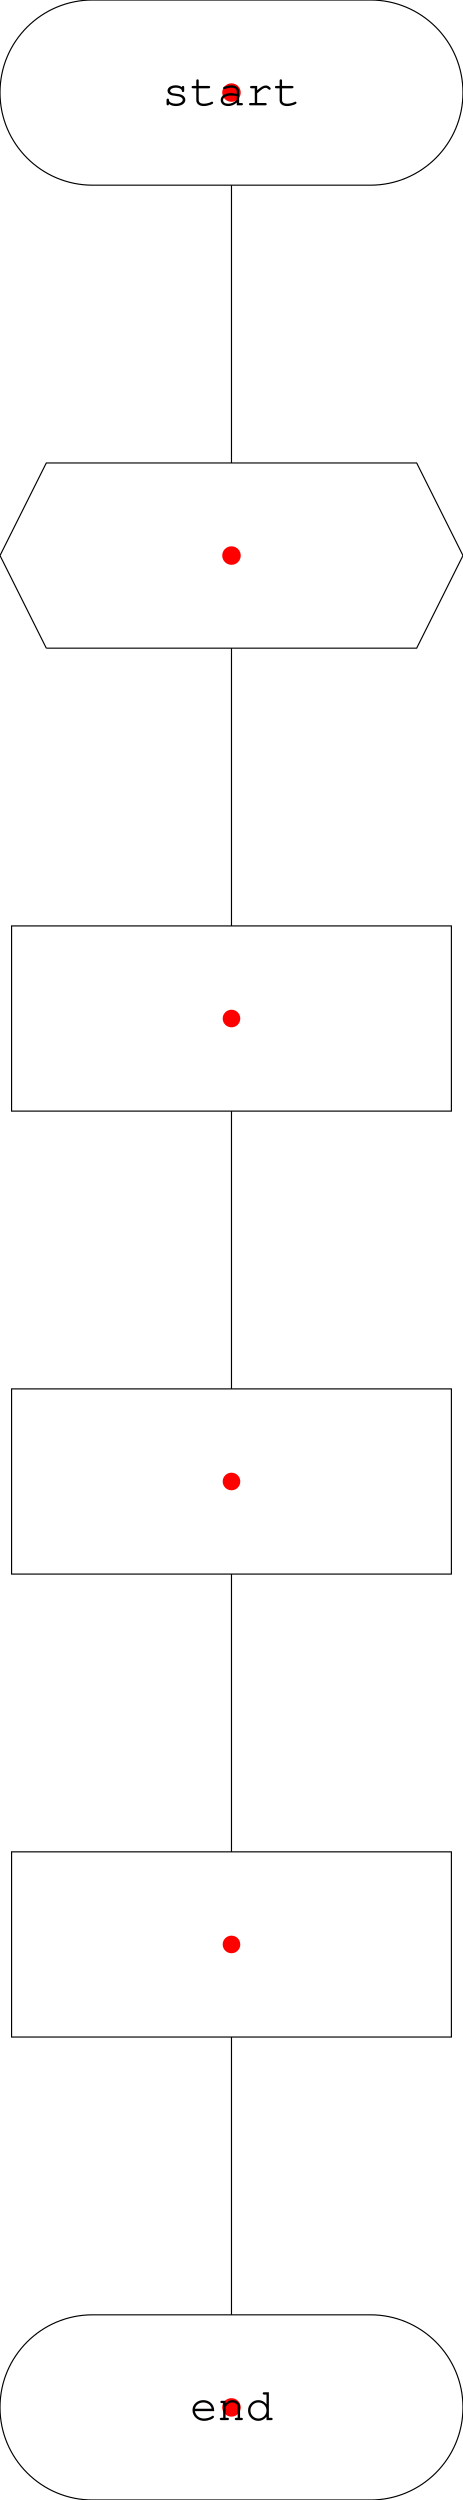
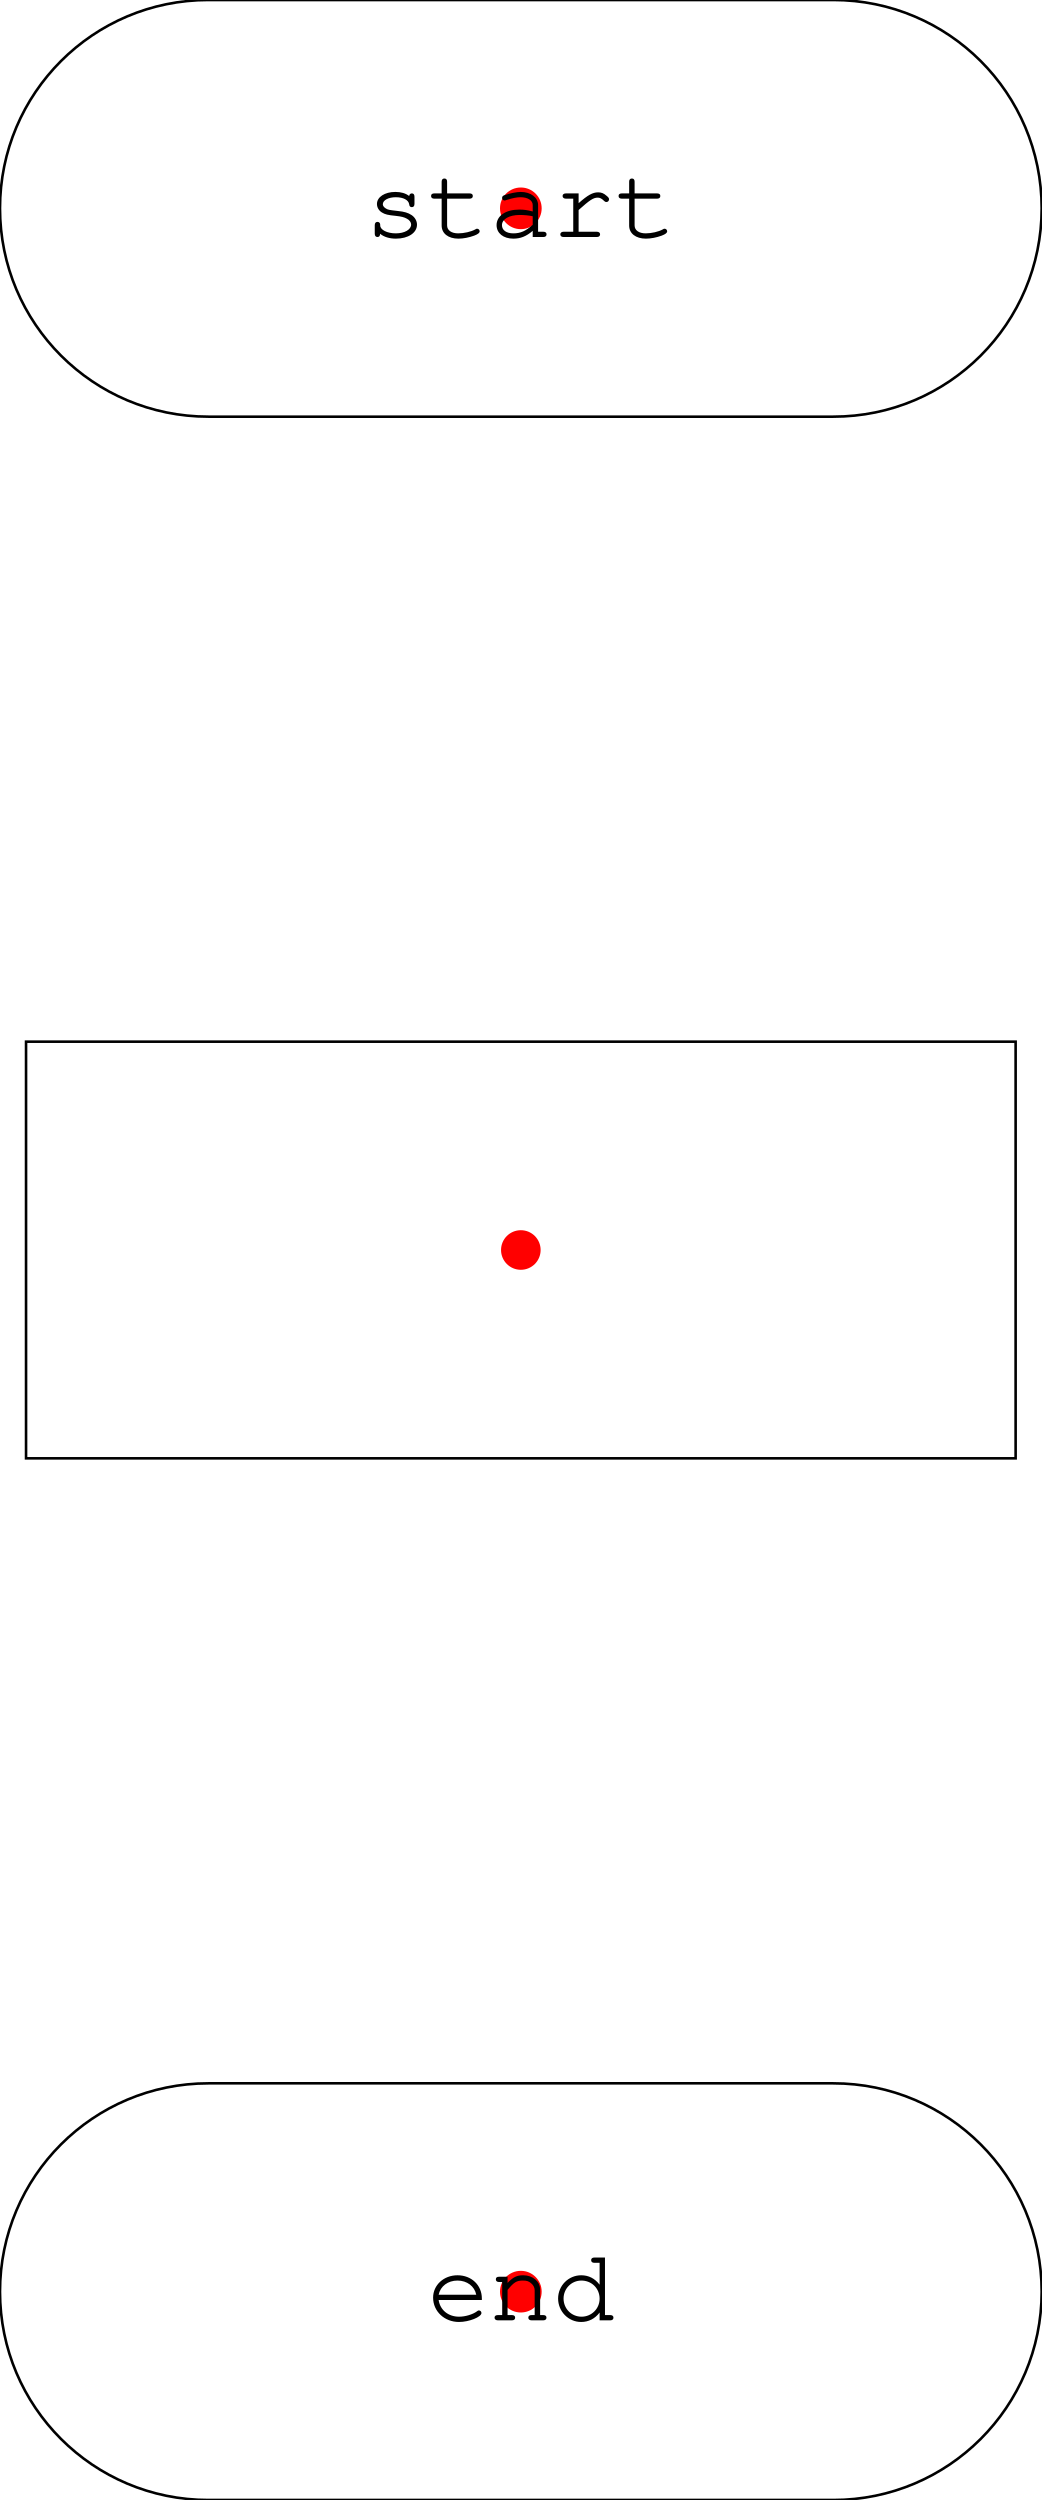
- <svg xmlns="http://www.w3.org/2000/svg" viewBox="0.0 0.0 200.0 1080.0" height="1080" font-size="1" stroke-opacity="1" width="200" stroke="rgb(0,0,0)" version="1.1">
+ <svg xmlns="http://www.w3.org/2000/svg" viewBox="0.0 0.0 200.0 480" height="480" font-size="1" stroke-opacity="1" width="200" stroke="rgb(0,0,0)" version="1.1">
  <defs />
  <g stroke-linecap="butt" fill="rgb(0,0,0)" stroke-miterlimit="10.0" stroke-width="0.5" fill-opacity="0.0" stroke-opacity="1.0" stroke-linejoin="miter" stroke="rgb(0,0,0)">
-     <path d="M 200,1040 h 0 c 0,-22.091 -17.909,-40 -40 -40h -120 c -22.091,-0 -40,17.909 -40 40h 0 c -0,22.091 17.909,40 40 40h 120 c 22.091,0 40,-17.909 40 -40Z" />
+     <path d="M 200,440 h 0 c 0,-22.091 -17.909,-40 -40 -40h -120 c -22.091,-0 -40,17.909 -40 40h 0 c -0,22.091 17.909,40 40 40h 120 c 22.091,0 40,-17.909 40 -40Z" />
  </g>
  <g stroke-linecap="butt" fill="rgb(255,0,0)" stroke-miterlimit="10.0" stroke-width="0.0" fill-opacity="1.0" stroke-opacity="1.0" stroke-linejoin="miter" stroke="rgb(0,0,0)">
-     <path d="M 104,1040 c 0,-2.209 -1.791,-4 -4 -4c -2.209,-0 -4,1.791 -4 4c -0,2.209 1.791,4 4 4c 2.209,0 4,-1.791 4 -4Z" />
+     <path d="M 104,440 c 0,-2.209 -1.791,-4 -4 -4c -2.209,-0 -4,1.791 -4 4c -0,2.209 1.791,4 4 4c 2.209,0 4,-1.791 4 -4Z" />
  </g>
  <g stroke-linecap="butt" font-family="courier" fill="rgb(0,0,0)" font-size="20.0px" stroke-miterlimit="10.0" stroke-width="0.5" fill-opacity="1.0" stroke-opacity="1.0" stroke-linejoin="miter" stroke="rgb(0,0,0)" font-weight="100">
-     <text transform="matrix(1,0,0,1,100,1040)" dominant-baseline="middle" text-anchor="middle" stroke="none">end</text>
+     <text transform="matrix(1,0,0,1,100,440)" dominant-baseline="middle" text-anchor="middle" stroke="none">end</text>
  </g>
  <g stroke-linecap="butt" fill="rgb(0,0,0)" stroke-miterlimit="10.0" stroke-width="0.5" fill-opacity="0.0" stroke-opacity="1.0" stroke-linejoin="miter" stroke="rgb(0,0,0)">
-     <path d="M 195,880 l -0,-80 h -190 l -0,80 Z" />
+     <path d="M 195,280 l -0,-80 h -190 l -0,80 Z" />
  </g>
  <g stroke-linecap="butt" fill="rgb(255,0,0)" stroke-miterlimit="10.0" stroke-width="0.0" fill-opacity="1.0" stroke-opacity="1.0" stroke-linejoin="miter" stroke="rgb(0,0,0)">
-     <path d="M 103.8,840 c 0,-2.099 -1.701,-3.8 -3.8 -3.8c -2.099,-0 -3.8,1.701 -3.8 3.8c -0,2.099 1.701,3.8 3.8 3.8c 2.099,0 3.8,-1.701 3.8 -3.8Z" />
-   </g>
-   <g stroke-linecap="butt" fill="rgb(0,0,0)" stroke-miterlimit="10.0" stroke-width="0.5" fill-opacity="0.0" stroke-opacity="1.0" stroke-linejoin="miter" stroke="rgb(0,0,0)">
-     <path d="M 195,680 l -0,-80 h -190 l -0,80 Z" />
-   </g>
-   <g stroke-linecap="butt" fill="rgb(255,0,0)" stroke-miterlimit="10.0" stroke-width="0.0" fill-opacity="1.0" stroke-opacity="1.0" stroke-linejoin="miter" stroke="rgb(0,0,0)">
-     <path d="M 103.8,640 c 0,-2.099 -1.701,-3.8 -3.8 -3.8c -2.099,-0 -3.8,1.701 -3.8 3.8c -0,2.099 1.701,3.8 3.8 3.8c 2.099,0 3.8,-1.701 3.8 -3.8Z" />
-   </g>
-   <g stroke-linecap="butt" fill="rgb(0,0,0)" stroke-miterlimit="10.0" stroke-width="0.5" fill-opacity="0.0" stroke-opacity="1.0" stroke-linejoin="miter" stroke="rgb(0,0,0)">
-     <path d="M 195,480 l -0,-80 h -190 l -0,80 Z" />
-   </g>
-   <g stroke-linecap="butt" fill="rgb(255,0,0)" stroke-miterlimit="10.0" stroke-width="0.0" fill-opacity="1.0" stroke-opacity="1.0" stroke-linejoin="miter" stroke="rgb(0,0,0)">
-     <path d="M 103.8,440 c 0,-2.099 -1.701,-3.8 -3.8 -3.8c -2.099,-0 -3.8,1.701 -3.8 3.8c -0,2.099 1.701,3.8 3.8 3.8c 2.099,0 3.8,-1.701 3.8 -3.8Z" />
-   </g>
-   <g stroke-linecap="butt" fill="rgb(0,0,0)" stroke-miterlimit="10.0" stroke-width="0.5" fill-opacity="0.0" stroke-opacity="1.0" stroke-linejoin="miter" stroke="rgb(0,0,0)">
-     <path d="M 20,280 l -20,-40 l 20,-40 h 160 l 20,40 l -20,40 h -160 " />
-   </g>
-   <g stroke-linecap="butt" fill="rgb(255,0,0)" stroke-miterlimit="10.0" stroke-width="0.0" fill-opacity="1.0" stroke-opacity="1.0" stroke-linejoin="miter" stroke="rgb(0,0,0)">
-     <path d="M 104,240 c 0,-2.209 -1.791,-4 -4 -4c -2.209,-0 -4,1.791 -4 4c -0,2.209 1.791,4 4 4c 2.209,0 4,-1.791 4 -4Z" />
+     <path d="M 103.8,240 c 0,-2.099 -1.701,-3.8 -3.8 -3.8c -2.099,-0 -3.8,1.701 -3.8 3.8c -0,2.099 1.701,3.8 3.8 3.8c 2.099,0 3.8,-1.701 3.8 -3.8Z" />
  </g>
  <g stroke-linecap="butt" fill="rgb(0,0,0)" stroke-miterlimit="10.0" stroke-width="0.5" fill-opacity="0.0" stroke-opacity="1.0" stroke-linejoin="miter" stroke="rgb(0,0,0)">
    <path d="M 200,40 h 0 c 0,-22.091 -17.909,-40 -40 -40h -120 c -22.091,-0 -40,17.909 -40 40h 0 c -0,22.091 17.909,40 40 40h 120 c 22.091,0 40,-17.909 40 -40Z" />
  </g>
  <g stroke-linecap="butt" fill="rgb(255,0,0)" stroke-miterlimit="10.0" stroke-width="0.0" fill-opacity="1.0" stroke-opacity="1.0" stroke-linejoin="miter" stroke="rgb(0,0,0)">
    <path d="M 104,40 c 0,-2.209 -1.791,-4 -4 -4c -2.209,-0 -4,1.791 -4 4c -0,2.209 1.791,4 4 4c 2.209,0 4,-1.791 4 -4Z" />
  </g>
  <g stroke-linecap="butt" font-family="courier" fill="rgb(0,0,0)" font-size="20.0px" stroke-miterlimit="10.0" stroke-width="0.5" fill-opacity="1.0" stroke-opacity="1.0" stroke-linejoin="miter" stroke="rgb(0,0,0)" font-weight="300">
    <text transform="matrix(1,0,0,1,100,40)" dominant-baseline="middle" text-anchor="middle" stroke="none">start</text>
  </g>
-   <g stroke-linecap="butt" fill="rgb(0,0,0)" stroke-miterlimit="10.0" stroke-width="0.5" fill-opacity="0.0" stroke-opacity="1.0" stroke-linejoin="miter" stroke="rgb(0,0,0)">
-     <path d="M 100,880 l 0,120 " />
-   </g>
-   <g stroke-linecap="butt" fill="rgb(0,0,0)" stroke-miterlimit="10.0" stroke-width="0.0" fill-opacity="1.0" stroke-opacity="1.0" stroke-linejoin="miter" stroke="rgb(0,0,0)" />
-   <g stroke-linecap="butt" fill="rgb(0,0,0)" stroke-miterlimit="10.0" stroke-width="0.0" fill-opacity="1.0" stroke-opacity="1.0" stroke-linejoin="miter" stroke="rgb(0,0,0)" />
-   <g stroke-linecap="butt" fill="rgb(0,0,0)" stroke-miterlimit="10.0" stroke-width="0.0" fill-opacity="1.0" stroke-opacity="1.0" stroke-linejoin="miter" stroke="rgb(0,0,0)" />
-   <g stroke-linecap="butt" fill="rgb(0,0,0)" stroke-miterlimit="10.0" stroke-width="0.0" fill-opacity="1.0" stroke-opacity="1.0" stroke-linejoin="miter" stroke="rgb(0,0,0)" />
-   <g stroke-linecap="butt" fill="rgb(0,0,0)" stroke-miterlimit="10.0" stroke-width="0.5" fill-opacity="0.0" stroke-opacity="1.0" stroke-linejoin="miter" stroke="rgb(0,0,0)">
-     <path d="M 100,680 l 0,120 " />
-   </g>
-   <g stroke-linecap="butt" fill="rgb(0,0,0)" stroke-miterlimit="10.0" stroke-width="0.0" fill-opacity="1.0" stroke-opacity="1.0" stroke-linejoin="miter" stroke="rgb(0,0,0)" />
-   <g stroke-linecap="butt" fill="rgb(0,0,0)" stroke-miterlimit="10.0" stroke-width="0.0" fill-opacity="1.0" stroke-opacity="1.0" stroke-linejoin="miter" stroke="rgb(0,0,0)" />
-   <g stroke-linecap="butt" fill="rgb(0,0,0)" stroke-miterlimit="10.0" stroke-width="0.0" fill-opacity="1.0" stroke-opacity="1.0" stroke-linejoin="miter" stroke="rgb(0,0,0)" />
-   <g stroke-linecap="butt" fill="rgb(0,0,0)" stroke-miterlimit="10.0" stroke-width="0.0" fill-opacity="1.0" stroke-opacity="1.0" stroke-linejoin="miter" stroke="rgb(0,0,0)" />
-   <g stroke-linecap="butt" fill="rgb(0,0,0)" stroke-miterlimit="10.0" stroke-width="0.5" fill-opacity="0.0" stroke-opacity="1.0" stroke-linejoin="miter" stroke="rgb(0,0,0)">
-     <path d="M 100,480 l 0,120 " />
-   </g>
-   <g stroke-linecap="butt" fill="rgb(0,0,0)" stroke-miterlimit="10.0" stroke-width="0.0" fill-opacity="1.0" stroke-opacity="1.0" stroke-linejoin="miter" stroke="rgb(0,0,0)" />
-   <g stroke-linecap="butt" fill="rgb(0,0,0)" stroke-miterlimit="10.0" stroke-width="0.0" fill-opacity="1.0" stroke-opacity="1.0" stroke-linejoin="miter" stroke="rgb(0,0,0)" />
-   <g stroke-linecap="butt" fill="rgb(0,0,0)" stroke-miterlimit="10.0" stroke-width="0.0" fill-opacity="1.0" stroke-opacity="1.0" stroke-linejoin="miter" stroke="rgb(0,0,0)" />
-   <g stroke-linecap="butt" fill="rgb(0,0,0)" stroke-miterlimit="10.0" stroke-width="0.0" fill-opacity="1.0" stroke-opacity="1.0" stroke-linejoin="miter" stroke="rgb(0,0,0)" />
-   <g stroke-linecap="butt" fill="rgb(0,0,0)" stroke-miterlimit="10.0" stroke-width="0.5" fill-opacity="0.0" stroke-opacity="1.0" stroke-linejoin="miter" stroke="rgb(0,0,0)">
-     <path d="M 100,280 l 0,120 " />
-   </g>
-   <g stroke-linecap="butt" fill="rgb(0,0,0)" stroke-miterlimit="10.0" stroke-width="0.0" fill-opacity="1.0" stroke-opacity="1.0" stroke-linejoin="miter" stroke="rgb(0,0,0)" />
-   <g stroke-linecap="butt" fill="rgb(0,0,0)" stroke-miterlimit="10.0" stroke-width="0.0" fill-opacity="1.0" stroke-opacity="1.0" stroke-linejoin="miter" stroke="rgb(0,0,0)" />
-   <g stroke-linecap="butt" fill="rgb(0,0,0)" stroke-miterlimit="10.0" stroke-width="0.0" fill-opacity="1.0" stroke-opacity="1.0" stroke-linejoin="miter" stroke="rgb(0,0,0)" />
-   <g stroke-linecap="butt" fill="rgb(0,0,0)" stroke-miterlimit="10.0" stroke-width="0.0" fill-opacity="1.0" stroke-opacity="1.0" stroke-linejoin="miter" stroke="rgb(0,0,0)" />
-   <g stroke-linecap="butt" fill="rgb(0,0,0)" stroke-miterlimit="10.0" stroke-width="0.5" fill-opacity="0.0" stroke-opacity="1.0" stroke-linejoin="miter" stroke="rgb(0,0,0)">
-     <path d="M 100,80 l 0,120 " />
-   </g>
-   <g stroke-linecap="butt" fill="rgb(0,0,0)" stroke-miterlimit="10.0" stroke-width="0.0" fill-opacity="1.0" stroke-opacity="1.0" stroke-linejoin="miter" stroke="rgb(0,0,0)" />
-   <g stroke-linecap="butt" fill="rgb(0,0,0)" stroke-miterlimit="10.0" stroke-width="0.0" fill-opacity="1.0" stroke-opacity="1.0" stroke-linejoin="miter" stroke="rgb(0,0,0)" />
-   <g stroke-linecap="butt" fill="rgb(0,0,0)" stroke-miterlimit="10.0" stroke-width="0.0" fill-opacity="1.0" stroke-opacity="1.0" stroke-linejoin="miter" stroke="rgb(0,0,0)" />
-   <g stroke-linecap="butt" fill="rgb(0,0,0)" stroke-miterlimit="10.0" stroke-width="0.0" fill-opacity="1.0" stroke-opacity="1.0" stroke-linejoin="miter" stroke="rgb(0,0,0)" />
</svg>
